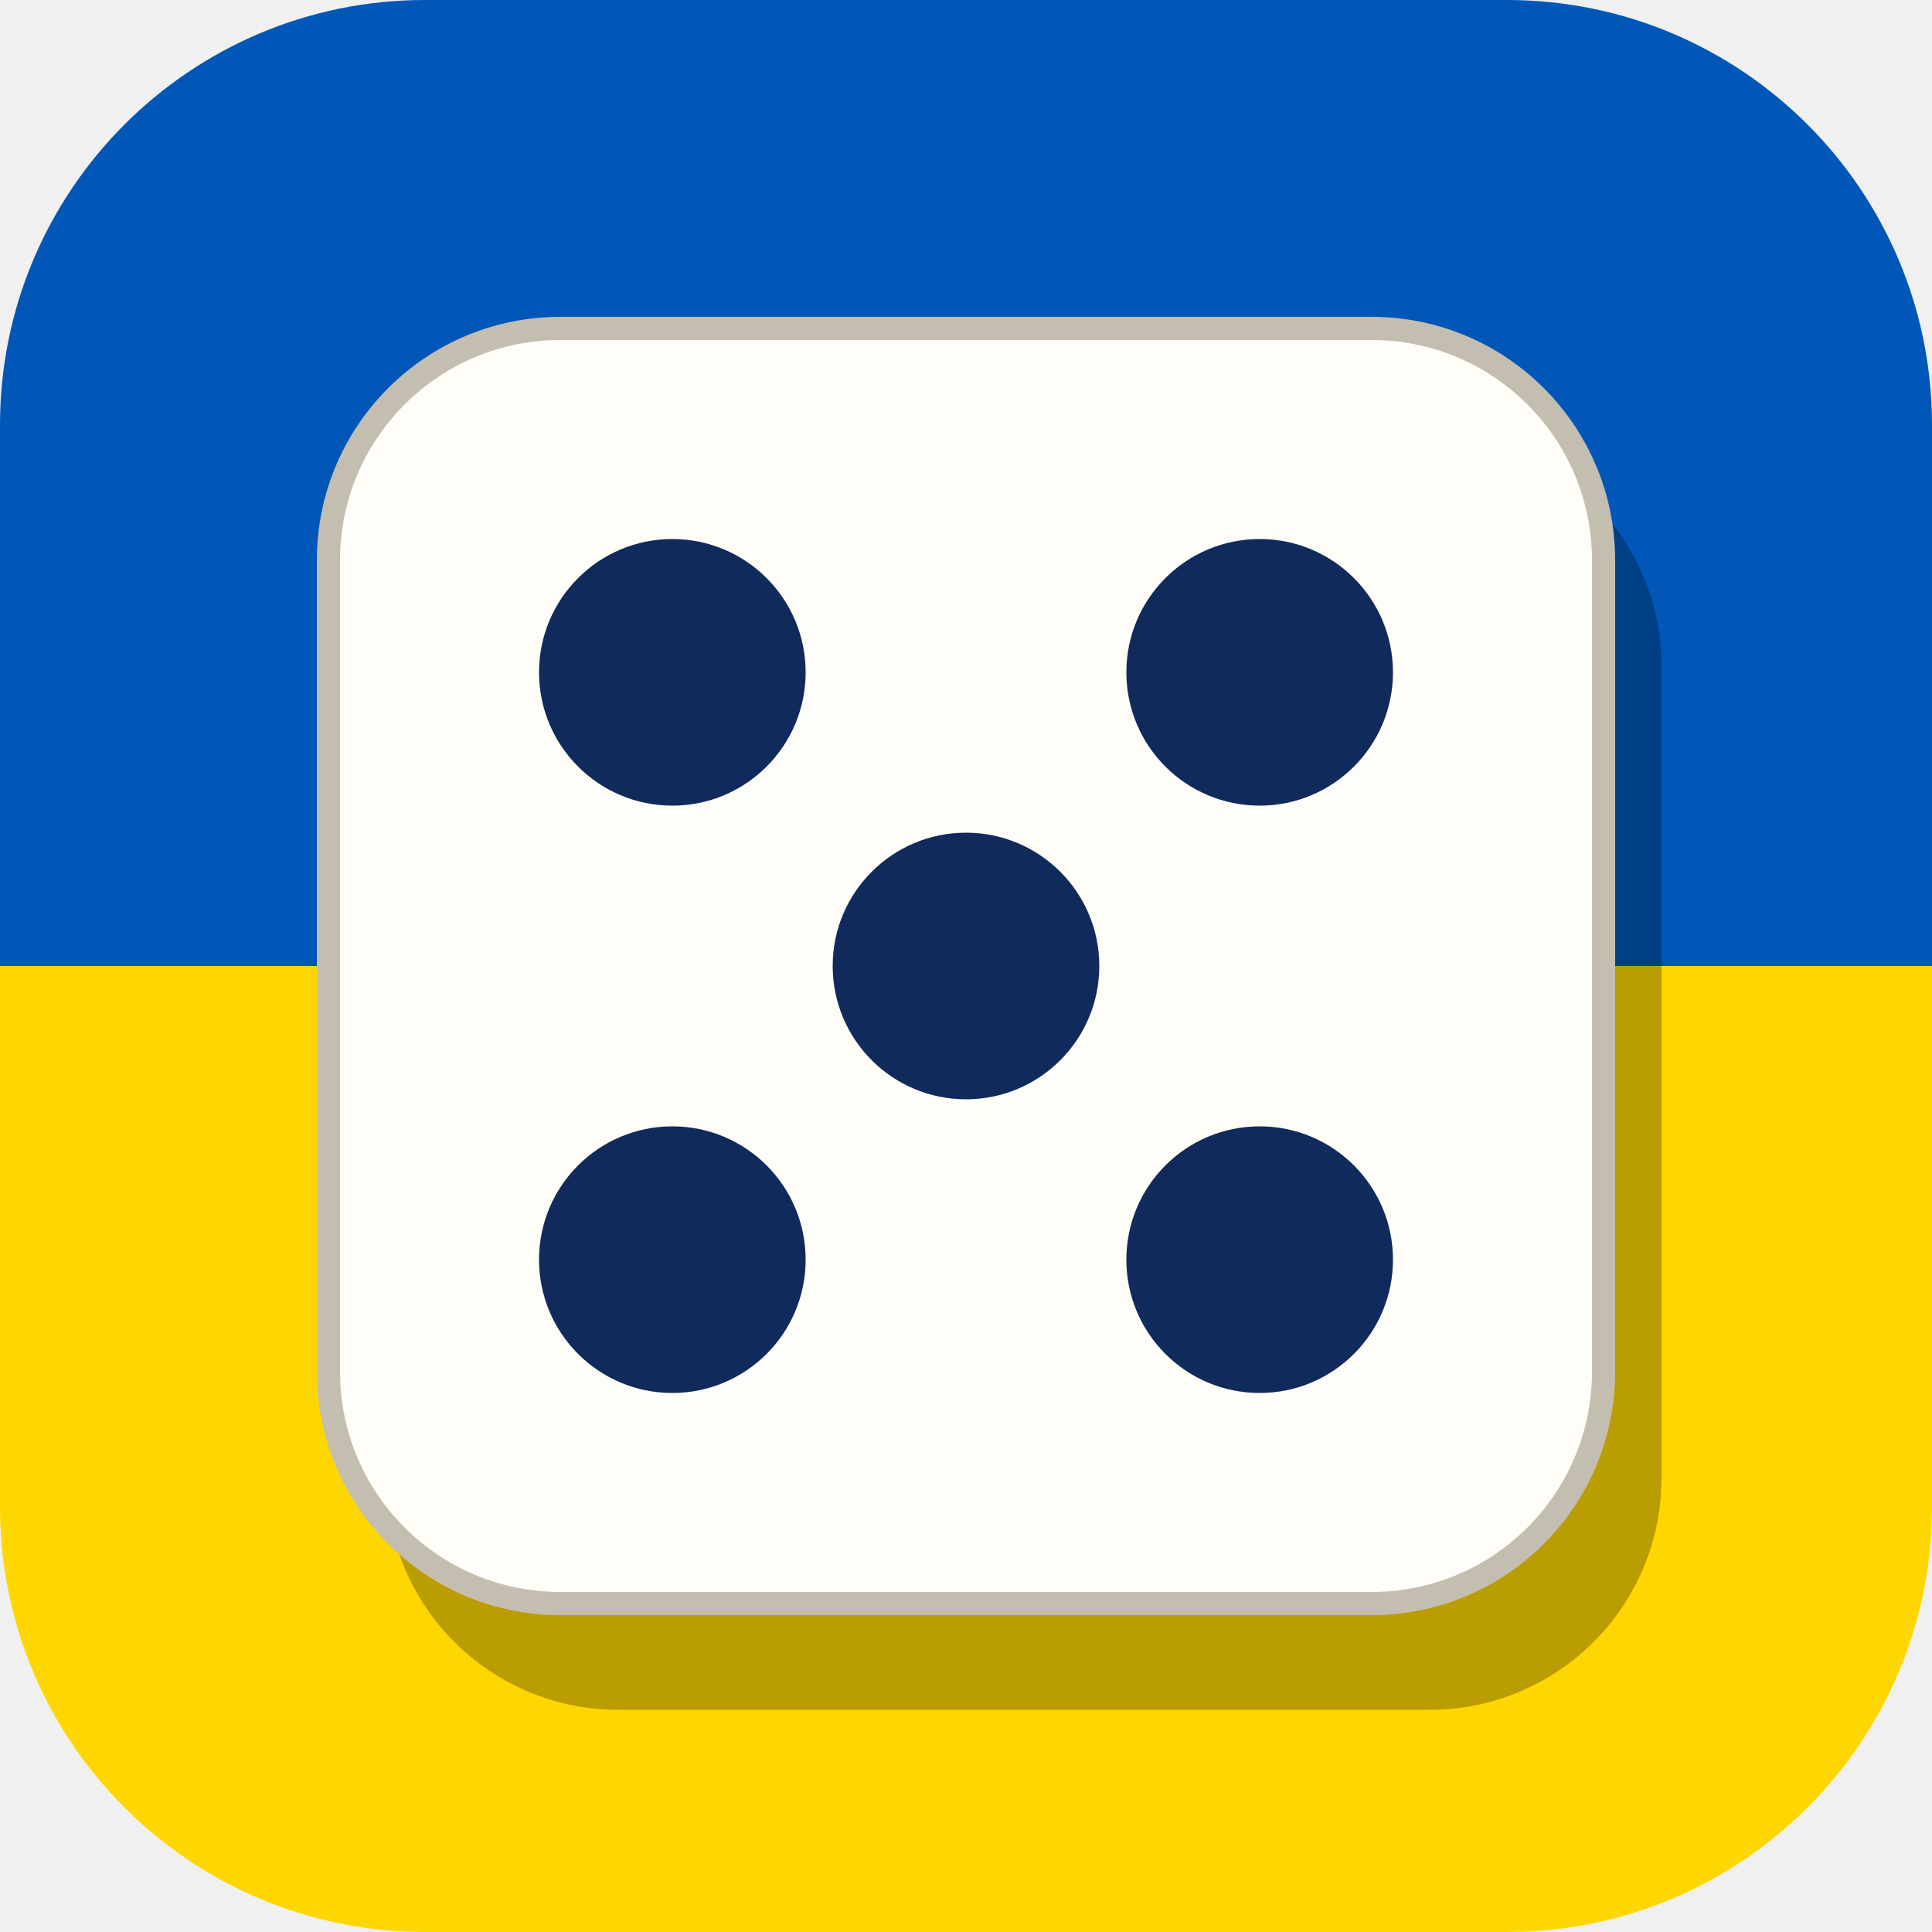
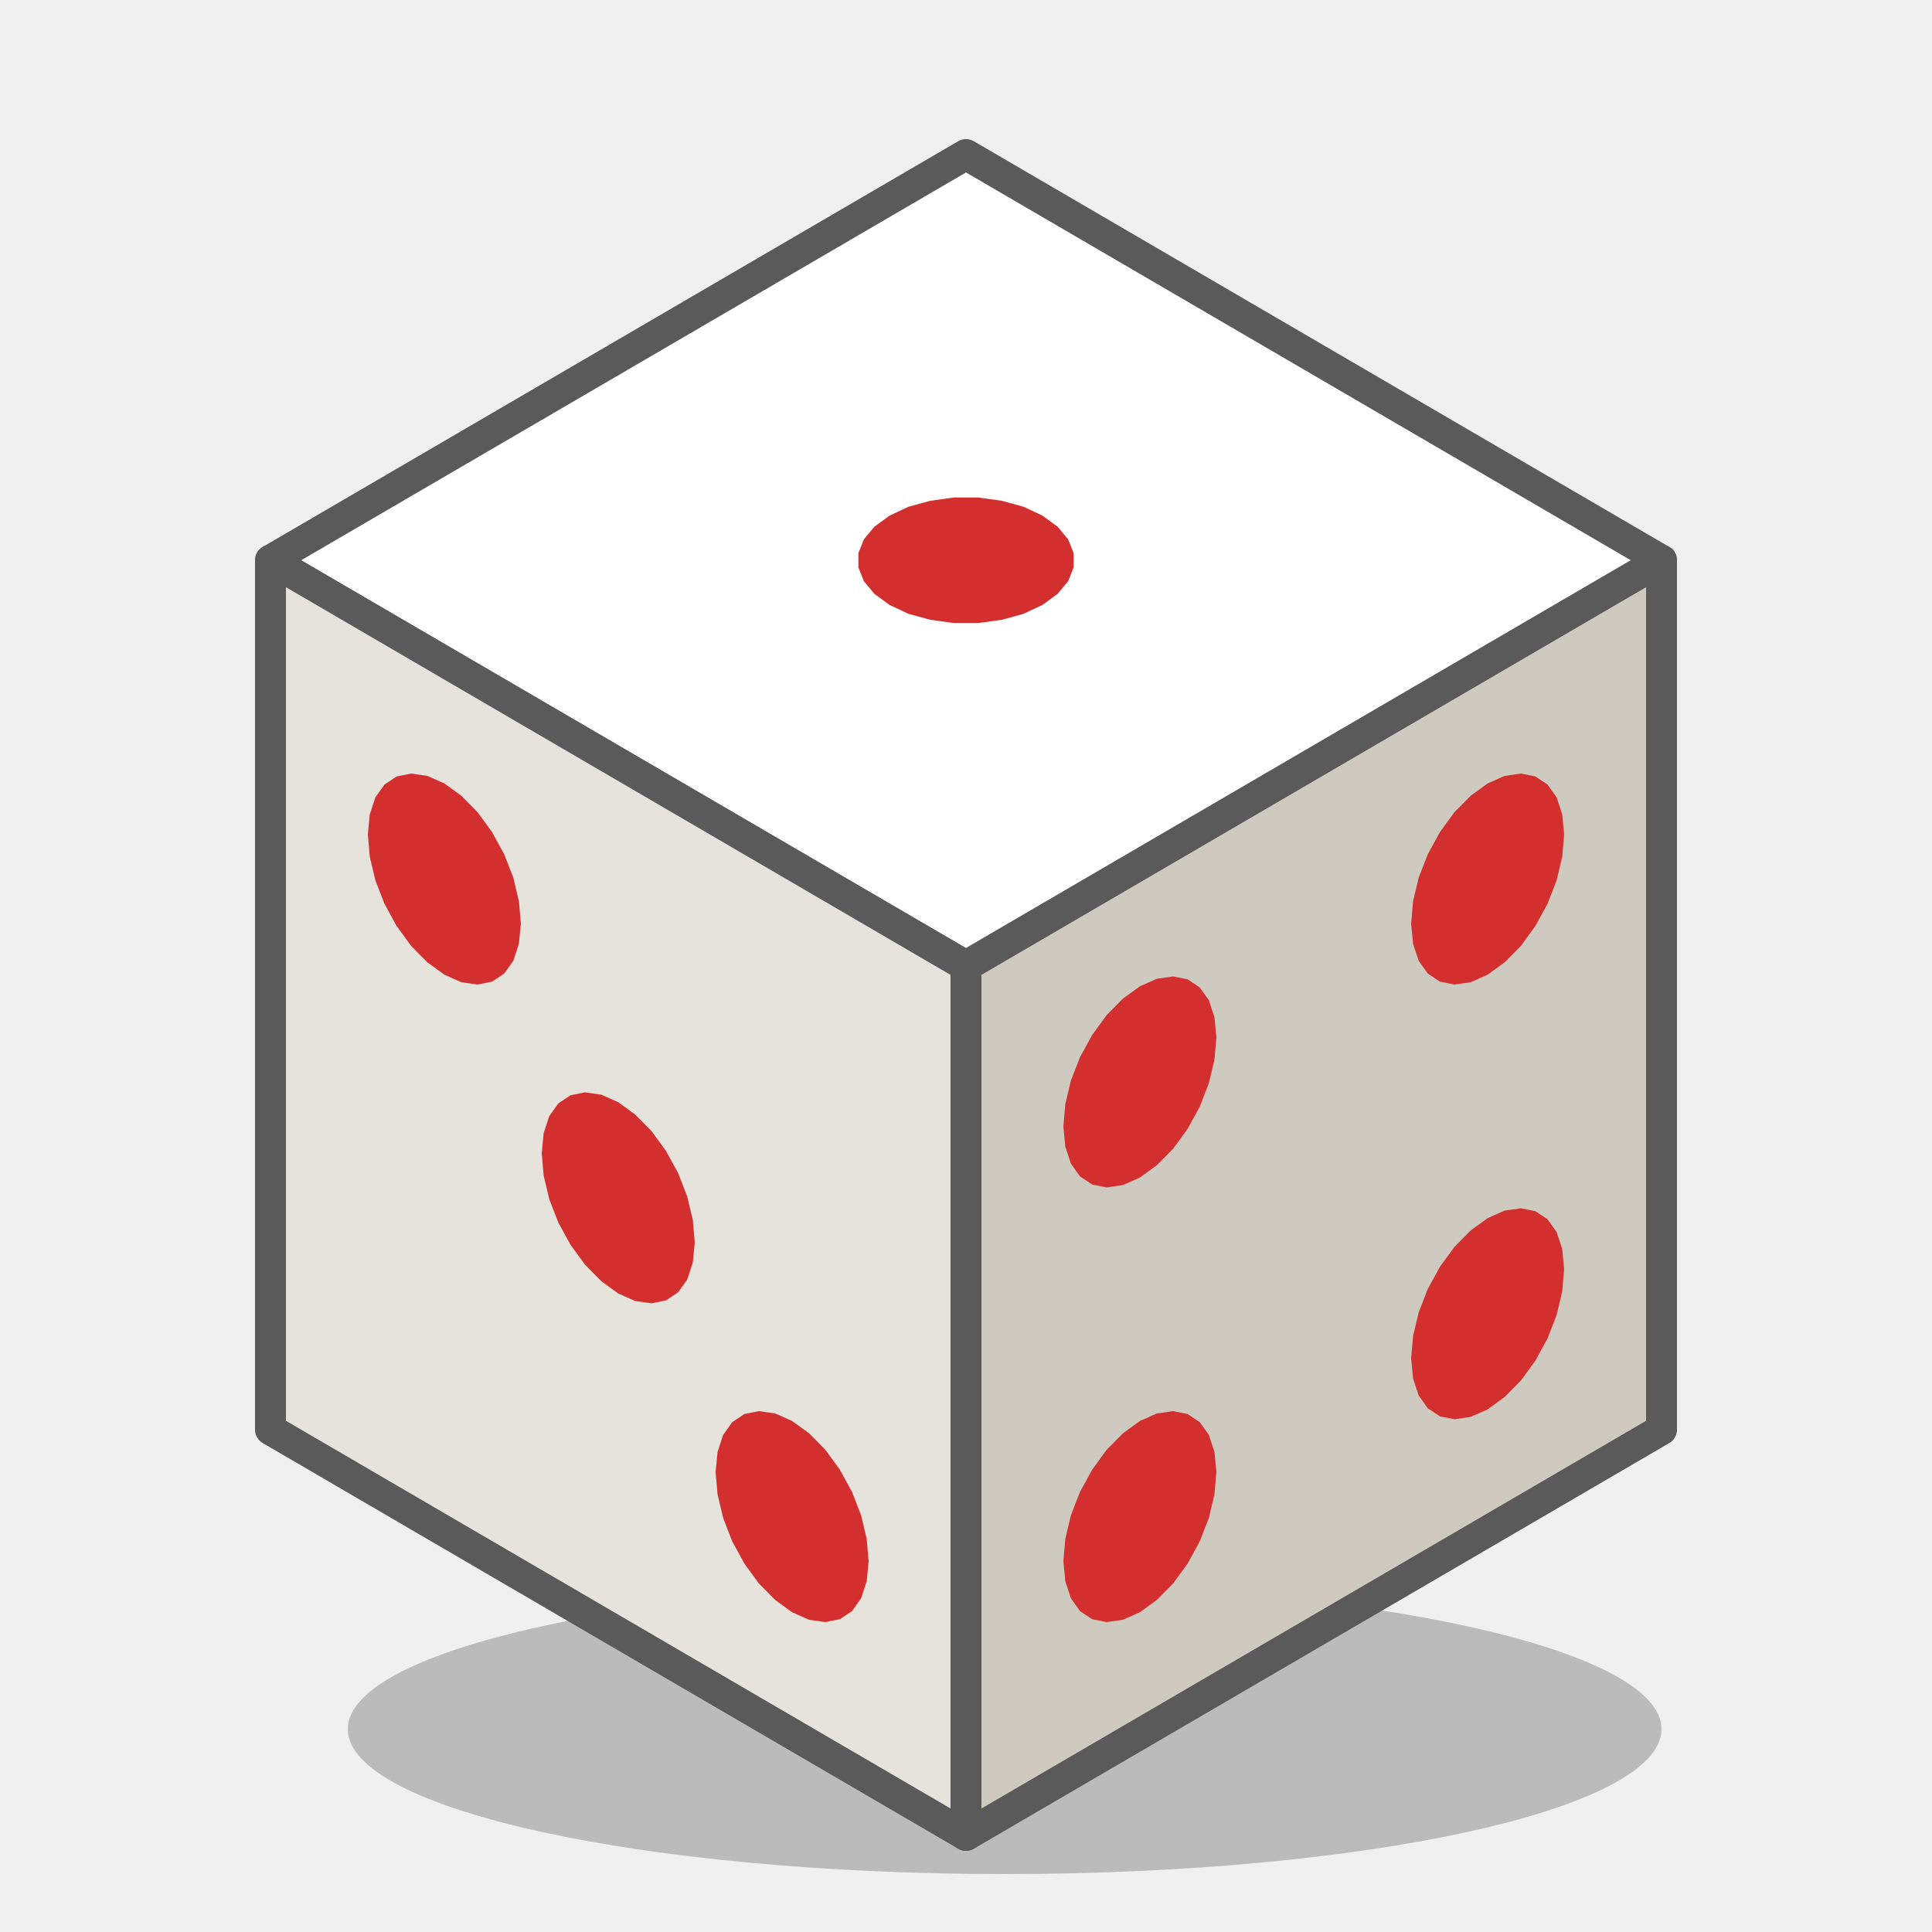
<svg xmlns="http://www.w3.org/2000/svg" viewBox="0 0 100 100">
-   <defs>
-     <clipPath id="t">
-       <rect width="100" height="100" rx="22" />
-     </clipPath>
-   </defs>
-   <g clip-path="url(#t)">
-     <rect width="100" height="50" fill="#0057b7" />
-     <rect y="50" width="100" height="50" fill="#ffd700" />
-   </g>
-   <rect x="20" y="22.5" width="66" height="66" rx="12" fill="#000" opacity=".27" />
-   <rect x="17" y="17" width="66" height="66" rx="12" fill="#fffdf7" stroke="#c4beb0" stroke-width="1.2" />
-   <g fill="#102a5c">
-     <circle cx="34.8" cy="34.8" r="6.9" />
-     <circle cx="65.2" cy="34.8" r="6.9" />
-     <circle cx="50" cy="50" r="6.9" />
-     <circle cx="34.8" cy="65.2" r="6.9" />
-     <circle cx="65.2" cy="65.2" r="6.9" />
-   </g>
+   <ellipse cx="52" cy="89.5" rx="34" ry="7.5" fill="#000" opacity=".22" />
+   <polygon points="50.00,8.00 86.00,29.00 50.00,50.00 14.00,29.00" fill="#ffffff" stroke="#5a5a5a" stroke-width="1.6" stroke-linejoin="round" />
+   <polygon points="53.96,31.31 52.98,31.77 51.85,32.08 50.63,32.25 49.37,32.25 48.15,32.08 47.02,31.77 46.04,31.31 45.26,30.74 44.71,30.08 44.43,29.37 44.43,28.63 44.71,27.92 45.26,27.26 46.04,26.69 47.02,26.23 48.15,25.92 49.37,25.75 50.63,25.75 51.85,25.92 52.98,26.23 53.96,26.69 54.74,27.26 55.29,27.92 55.57,28.63 55.57,29.37 55.29,30.08 54.74,30.74" fill="#d32f2f" />
+   <polygon points="14.00,29.00 50.00,50.00 50.00,95.00 14.00,74.00" fill="#e6e3dc" stroke="#5a5a5a" stroke-width="1.6" stroke-linejoin="round" />
+   <polygon points="26.96,47.81 26.86,48.85 26.57,49.73 26.10,50.39 25.47,50.81 24.72,50.96 23.88,50.84 23.00,50.45 22.12,49.81 21.28,48.96 20.53,47.93 19.90,46.78 19.43,45.57 19.14,44.35 19.04,43.19 19.14,42.15 19.43,41.27 19.90,40.61 20.53,40.19 21.28,40.04 22.12,40.16 23.00,40.55 23.88,41.19 24.72,42.04 25.47,43.07 26.10,44.22 26.57,45.43 26.86,46.65" fill="#d32f2f" />
+   <polygon points="35.96,64.31 35.86,65.35 35.57,66.23 35.10,66.89 34.47,67.31 33.72,67.46 32.88,67.34 32.00,66.95 31.12,66.31 30.28,65.46 29.53,64.43 28.90,63.28 28.43,62.07 28.14,60.85 28.04,59.69 28.14,58.65 28.43,57.77 28.90,57.11 29.53,56.69 30.28,56.54 31.12,56.66 32.00,57.05 32.88,57.69 33.72,58.54 34.47,59.57 35.10,60.72 35.57,61.93 35.86,63.15" fill="#d32f2f" />
+   <polygon points="44.96,80.81 44.86,81.85 44.57,82.73 44.10,83.39 43.47,83.81 42.72,83.96 41.88,83.84 41.00,83.45 40.12,82.81 39.28,81.96 38.53,80.93 37.90,79.78 37.43,78.57 37.14,77.35 37.04,76.19 37.14,75.15 37.43,74.27 37.90,73.61 38.53,73.19 39.28,73.04 40.12,73.16 41.00,73.55 41.88,74.19 42.72,75.04 43.47,76.07 44.10,77.22 44.57,78.43 44.86,79.65" fill="#d32f2f" />
+   <polygon points="50.00,50.00 86.00,29.00 86.00,74.00 50.00,95.00" fill="#cfcac0" stroke="#5a5a5a" stroke-width="1.6" stroke-linejoin="round" />
+   <polygon points="62.96,53.69 62.86,54.85 62.57,56.07 62.10,57.28 61.47,58.43 60.72,59.46 59.88,60.31 59.00,60.95 58.12,61.34 57.28,61.46 56.53,61.31 55.90,60.89 55.43,60.23 55.14,59.35 55.04,58.31 55.14,57.15 55.43,55.93 55.90,54.72 56.53,53.57 57.28,52.54 58.12,51.69 59.00,51.05 59.88,50.66 60.72,50.54 61.47,50.69 62.10,51.11 62.57,51.77 62.86,52.65" fill="#d32f2f" />
+   <polygon points="80.96,43.19 80.86,44.35 80.57,45.57 80.10,46.78 79.47,47.93 78.72,48.96 77.88,49.81 77.00,50.45 76.12,50.84 75.28,50.96 74.53,50.81 73.90,50.39 73.43,49.73 73.14,48.85 73.04,47.81 73.14,46.65 73.43,45.43 73.90,44.22 74.53,43.07 75.28,42.04 76.12,41.19 77.00,40.55 77.88,40.16 78.72,40.04 79.47,40.19 80.10,40.61 80.57,41.27 80.86,42.15" fill="#d32f2f" />
+   <polygon points="62.96,76.19 62.86,77.35 62.57,78.57 62.10,79.78 61.47,80.93 60.72,81.96 59.88,82.81 59.00,83.45 58.12,83.84 57.28,83.96 56.53,83.81 55.90,83.39 55.43,82.73 55.14,81.85 55.04,80.81 55.14,79.65 55.43,78.43 55.90,77.22 56.53,76.07 57.28,75.04 58.12,74.19 59.00,73.55 59.88,73.16 60.72,73.04 61.47,73.19 62.10,73.61 62.57,74.27 62.86,75.15" fill="#d32f2f" />
+   <polygon points="80.96,65.69 80.86,66.85 80.57,68.07 80.10,69.28 79.47,70.43 78.72,71.46 77.88,72.31 77.00,72.95 76.12,73.34 75.28,73.46 74.53,73.31 73.90,72.89 73.43,72.23 73.14,71.35 73.04,70.31 73.14,69.15 73.43,67.93 73.90,66.72 74.53,65.57 75.28,64.54 76.12,63.69 77.00,63.05 77.88,62.66 78.72,62.54 79.47,62.69 80.10,63.11 80.57,63.77 80.86,64.65" fill="#d32f2f" />
</svg>
